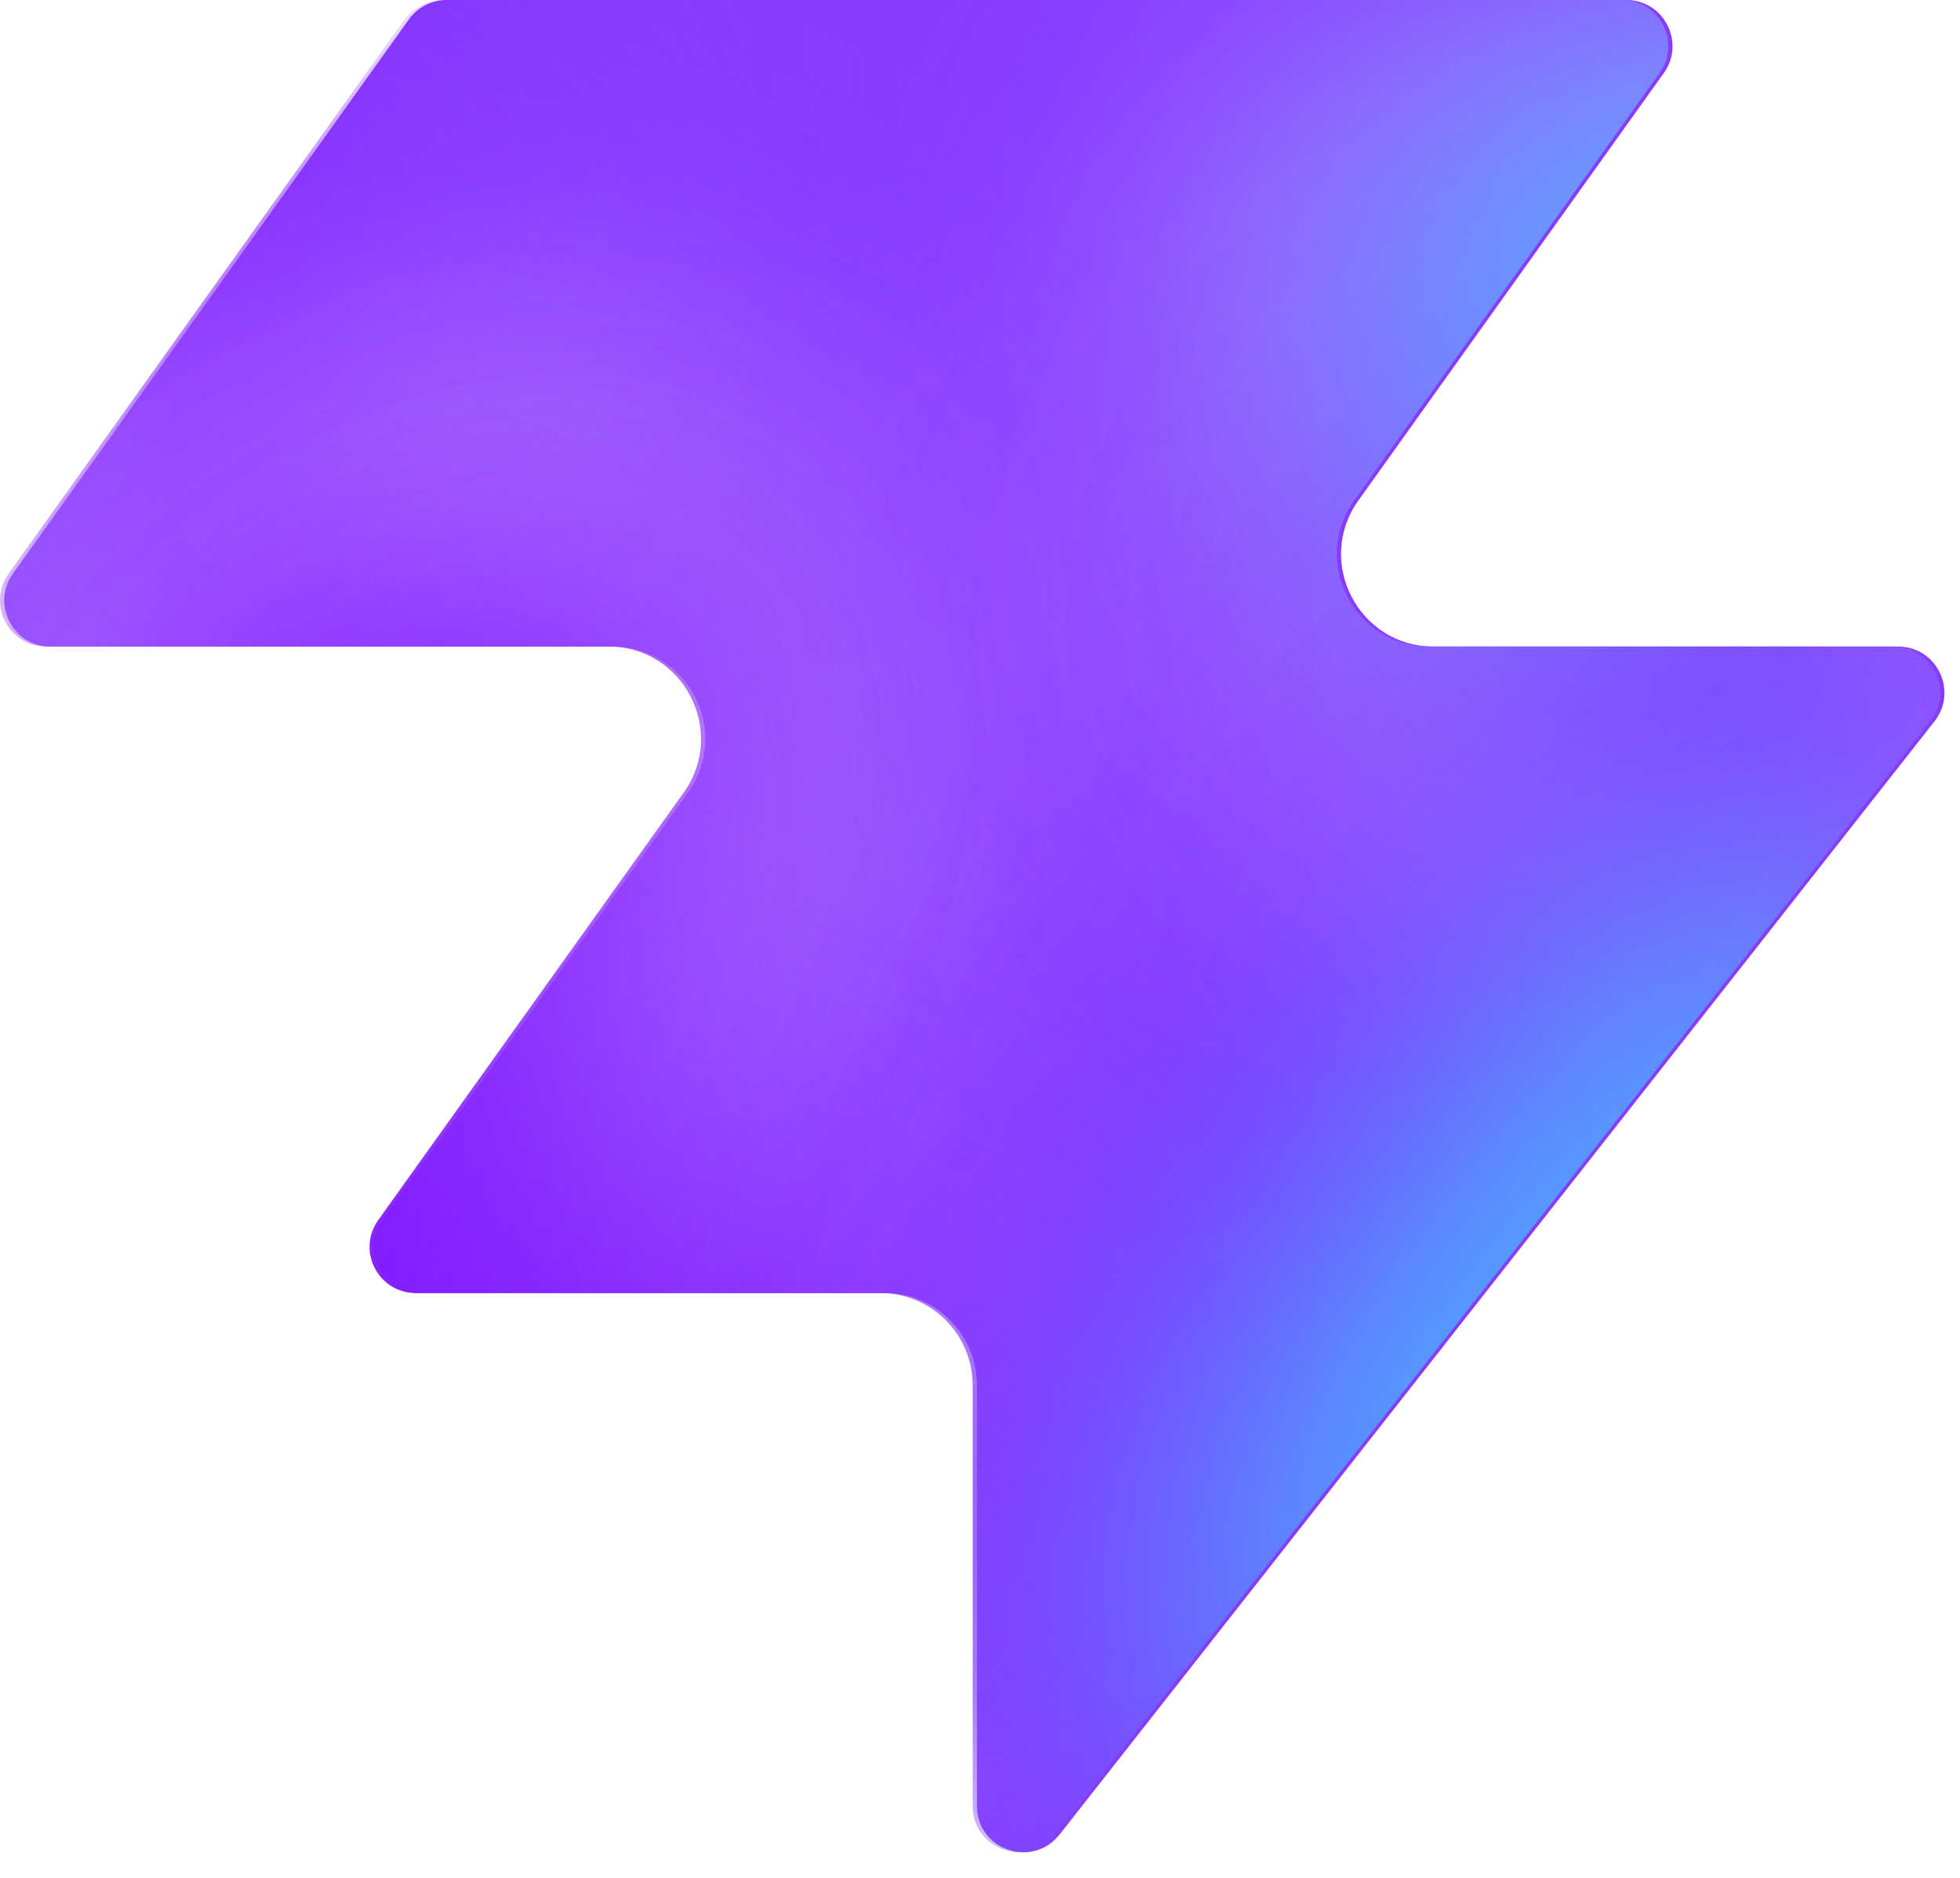
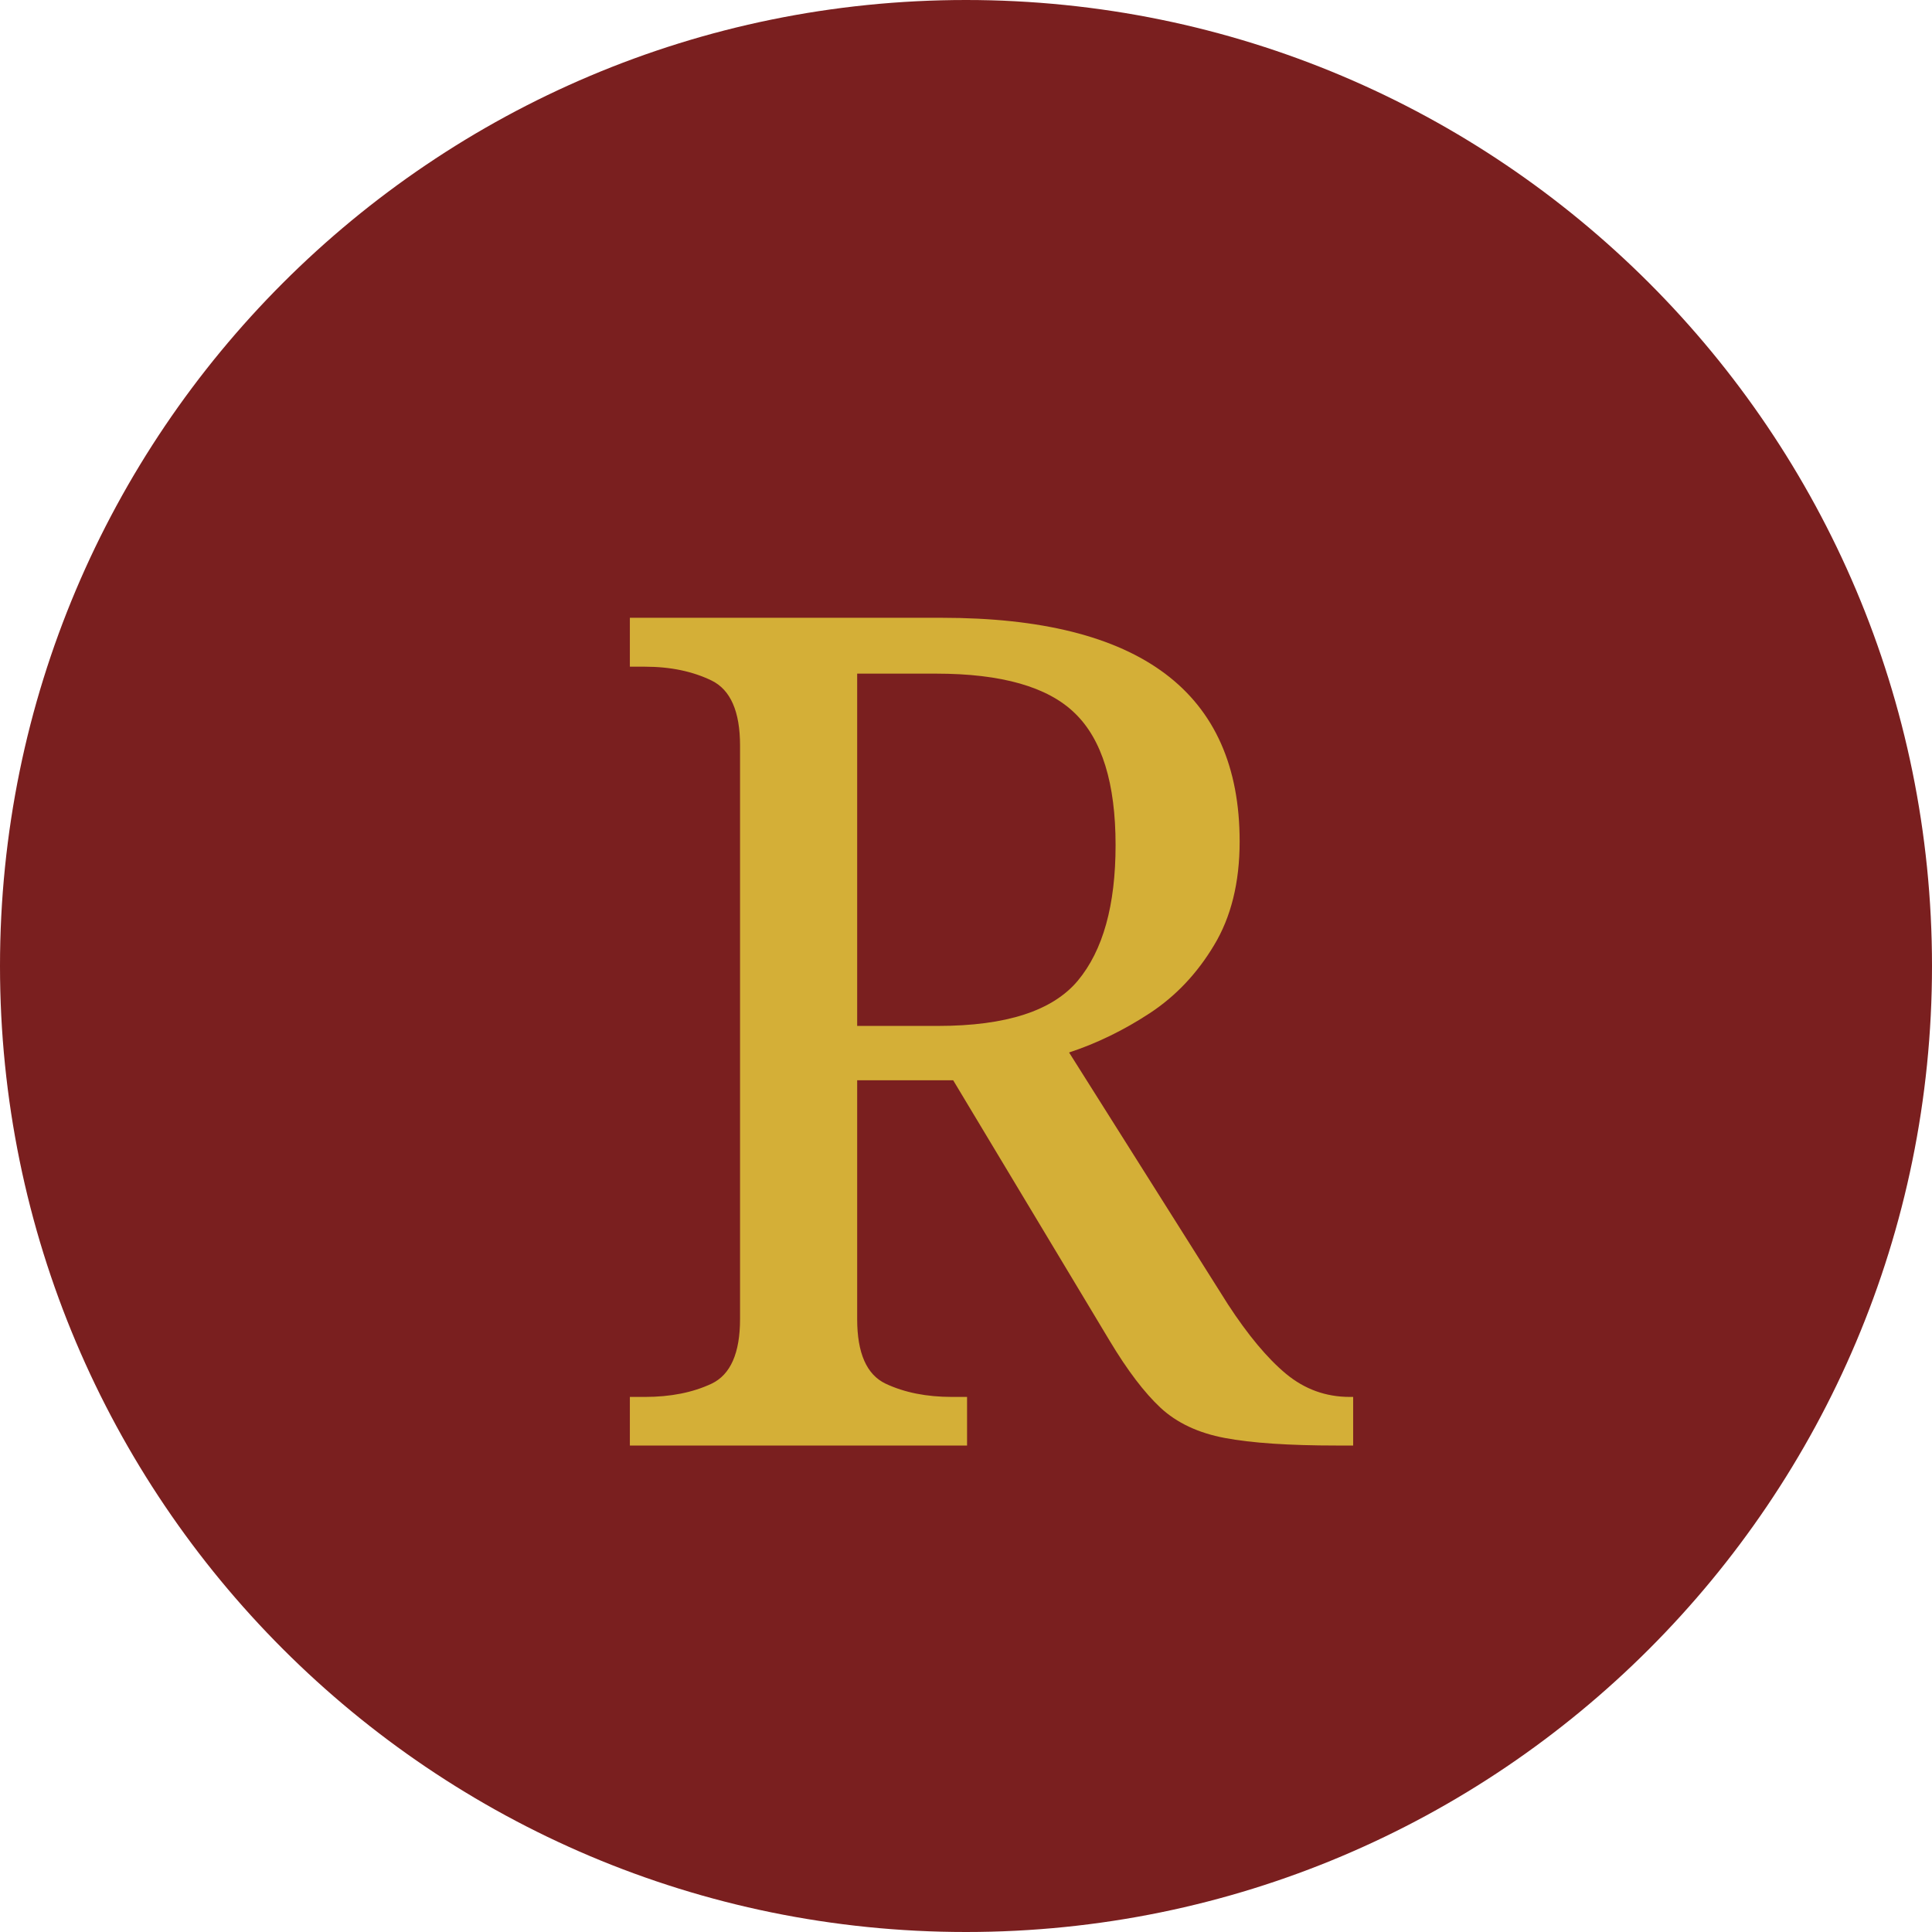
- <svg xmlns="http://www.w3.org/2000/svg" width="48" height="46" fill="none" viewBox="0 0 48 46">
-   <path fill="#863bff" d="M25.946 44.938c-.664.845-2.021.375-2.021-.698V33.937a2.26 2.26 0 0 0-2.262-2.262H10.287c-.92 0-1.456-1.04-.92-1.788l7.48-10.471c1.07-1.497 0-3.578-1.842-3.578H1.237c-.92 0-1.456-1.04-.92-1.788L10.013.474c.214-.297.556-.474.92-.474h28.894c.92 0 1.456 1.04.92 1.788l-7.48 10.471c-1.07 1.498 0 3.579 1.842 3.579h11.377c.943 0 1.473 1.088.89 1.83L25.947 44.94z" style="fill:#863bff;fill:color(display-p3 .525 .23 1);fill-opacity:1" />
-   <mask id="a" width="48" height="46" x="0" y="0" maskUnits="userSpaceOnUse" style="mask-type:alpha">
-     <path fill="#000" d="M25.842 44.938c-.664.844-2.021.375-2.021-.698V33.937a2.26 2.26 0 0 0-2.262-2.262H10.183c-.92 0-1.456-1.04-.92-1.788l7.48-10.471c1.07-1.498 0-3.579-1.842-3.579H1.133c-.92 0-1.456-1.04-.92-1.787L9.91.473c.214-.297.556-.474.92-.474h28.894c.92 0 1.456 1.04.92 1.788l-7.48 10.471c-1.07 1.498 0 3.578 1.842 3.578h11.377c.943 0 1.473 1.088.89 1.832L25.843 44.94z" style="fill:#000;fill-opacity:1" />
-   </mask>
-   <g mask="url(#a)">
-     <g filter="url(#b)">
-       <ellipse cx="5.508" cy="14.704" fill="#ede6ff" rx="5.508" ry="14.704" style="fill:#ede6ff;fill:color(display-p3 .927 .903 1);fill-opacity:1" transform="matrix(.00324 1 1 -.00324 -4.47 31.516)" />
-     </g>
-     <g filter="url(#c)">
-       <ellipse cx="10.399" cy="29.851" fill="#ede6ff" rx="10.399" ry="29.851" style="fill:#ede6ff;fill:color(display-p3 .927 .903 1);fill-opacity:1" transform="matrix(.00324 1 1 -.00324 -39.328 7.883)" />
-     </g>
-     <g filter="url(#d)">
-       <ellipse cx="5.508" cy="30.487" fill="#7e14ff" rx="5.508" ry="30.487" style="fill:#7e14ff;fill:color(display-p3 .492 .077 1);fill-opacity:1" transform="rotate(89.814 -25.913 -14.639)scale(1 -1)" />
-     </g>
-     <g filter="url(#e)">
-       <ellipse cx="5.508" cy="30.599" fill="#7e14ff" rx="5.508" ry="30.599" style="fill:#7e14ff;fill:color(display-p3 .492 .077 1);fill-opacity:1" transform="rotate(89.814 -32.644 -3.334)scale(1 -1)" />
-     </g>
-     <g filter="url(#f)">
-       <ellipse cx="5.508" cy="30.599" fill="#7e14ff" rx="5.508" ry="30.599" style="fill:#7e14ff;fill:color(display-p3 .492 .077 1);fill-opacity:1" transform="matrix(.00324 1 1 -.00324 -34.34 30.47)" />
-     </g>
-     <g filter="url(#g)">
-       <ellipse cx="14.072" cy="22.078" fill="#ede6ff" rx="14.072" ry="22.078" style="fill:#ede6ff;fill:color(display-p3 .927 .903 1);fill-opacity:1" transform="rotate(93.35 24.506 48.493)scale(-1 1)" />
-     </g>
-     <g filter="url(#h)">
-       <ellipse cx="3.47" cy="21.501" fill="#7e14ff" rx="3.47" ry="21.501" style="fill:#7e14ff;fill:color(display-p3 .492 .077 1);fill-opacity:1" transform="rotate(89.009 28.708 47.59)scale(-1 1)" />
-     </g>
-     <g filter="url(#i)">
-       <ellipse cx="3.47" cy="21.501" fill="#7e14ff" rx="3.47" ry="21.501" style="fill:#7e14ff;fill:color(display-p3 .492 .077 1);fill-opacity:1" transform="rotate(89.009 28.708 47.59)scale(-1 1)" />
-     </g>
-     <g filter="url(#j)">
-       <ellipse cx=".387" cy="8.972" fill="#7e14ff" rx="4.407" ry="29.108" style="fill:#7e14ff;fill:color(display-p3 .492 .077 1);fill-opacity:1" transform="rotate(39.51 .387 8.972)" />
-     </g>
-     <g filter="url(#k)">
-       <ellipse cx="47.523" cy="-6.092" fill="#7e14ff" rx="4.407" ry="29.108" style="fill:#7e14ff;fill:color(display-p3 .492 .077 1);fill-opacity:1" transform="rotate(37.892 47.523 -6.092)" />
-     </g>
-     <g filter="url(#l)">
-       <ellipse cx="41.412" cy="6.333" fill="#47bfff" rx="5.971" ry="9.665" style="fill:#47bfff;fill:color(display-p3 .28 .748 1);fill-opacity:1" transform="rotate(37.892 41.412 6.333)" />
-     </g>
-     <g filter="url(#m)">
-       <ellipse cx="-1.879" cy="38.332" fill="#7e14ff" rx="4.407" ry="29.108" style="fill:#7e14ff;fill:color(display-p3 .492 .077 1);fill-opacity:1" transform="rotate(37.892 -1.88 38.332)" />
-     </g>
-     <g filter="url(#n)">
-       <ellipse cx="-1.879" cy="38.332" fill="#7e14ff" rx="4.407" ry="29.108" style="fill:#7e14ff;fill:color(display-p3 .492 .077 1);fill-opacity:1" transform="rotate(37.892 -1.88 38.332)" />
-     </g>
-     <g filter="url(#o)">
-       <ellipse cx="35.651" cy="29.907" fill="#7e14ff" rx="4.407" ry="29.108" style="fill:#7e14ff;fill:color(display-p3 .492 .077 1);fill-opacity:1" transform="rotate(37.892 35.651 29.907)" />
-     </g>
-     <g filter="url(#p)">
-       <ellipse cx="38.418" cy="32.4" fill="#47bfff" rx="5.971" ry="15.297" style="fill:#47bfff;fill:color(display-p3 .28 .748 1);fill-opacity:1" transform="rotate(37.892 38.418 32.4)" />
-     </g>
-   </g>
-   <defs>
-     <filter id="b" width="60.045" height="41.654" x="-19.77" y="16.149" color-interpolation-filters="sRGB" filterUnits="userSpaceOnUse">
-       <feFlood flood-opacity="0" result="BackgroundImageFix" />
-       <feBlend in="SourceGraphic" in2="BackgroundImageFix" result="shape" />
-       <feGaussianBlur result="effect1_foregroundBlur_2002_17158" stdDeviation="7.659" />
-     </filter>
-     <filter id="c" width="90.34" height="51.437" x="-54.613" y="-7.533" color-interpolation-filters="sRGB" filterUnits="userSpaceOnUse">
-       <feFlood flood-opacity="0" result="BackgroundImageFix" />
-       <feBlend in="SourceGraphic" in2="BackgroundImageFix" result="shape" />
-       <feGaussianBlur result="effect1_foregroundBlur_2002_17158" stdDeviation="7.659" />
-     </filter>
-     <filter id="d" width="79.355" height="29.4" x="-49.64" y="2.03" color-interpolation-filters="sRGB" filterUnits="userSpaceOnUse">
-       <feFlood flood-opacity="0" result="BackgroundImageFix" />
-       <feBlend in="SourceGraphic" in2="BackgroundImageFix" result="shape" />
-       <feGaussianBlur result="effect1_foregroundBlur_2002_17158" stdDeviation="4.596" />
-     </filter>
-     <filter id="e" width="79.579" height="29.4" x="-45.045" y="20.029" color-interpolation-filters="sRGB" filterUnits="userSpaceOnUse">
-       <feFlood flood-opacity="0" result="BackgroundImageFix" />
-       <feBlend in="SourceGraphic" in2="BackgroundImageFix" result="shape" />
-       <feGaussianBlur result="effect1_foregroundBlur_2002_17158" stdDeviation="4.596" />
-     </filter>
-     <filter id="f" width="79.579" height="29.4" x="-43.513" y="21.178" color-interpolation-filters="sRGB" filterUnits="userSpaceOnUse">
-       <feFlood flood-opacity="0" result="BackgroundImageFix" />
-       <feBlend in="SourceGraphic" in2="BackgroundImageFix" result="shape" />
-       <feGaussianBlur result="effect1_foregroundBlur_2002_17158" stdDeviation="4.596" />
-     </filter>
-     <filter id="g" width="74.749" height="58.852" x="15.756" y="-17.901" color-interpolation-filters="sRGB" filterUnits="userSpaceOnUse">
-       <feFlood flood-opacity="0" result="BackgroundImageFix" />
-       <feBlend in="SourceGraphic" in2="BackgroundImageFix" result="shape" />
-       <feGaussianBlur result="effect1_foregroundBlur_2002_17158" stdDeviation="7.659" />
-     </filter>
-     <filter id="h" width="61.377" height="25.362" x="23.548" y="2.284" color-interpolation-filters="sRGB" filterUnits="userSpaceOnUse">
-       <feFlood flood-opacity="0" result="BackgroundImageFix" />
-       <feBlend in="SourceGraphic" in2="BackgroundImageFix" result="shape" />
-       <feGaussianBlur result="effect1_foregroundBlur_2002_17158" stdDeviation="4.596" />
-     </filter>
-     <filter id="i" width="61.377" height="25.362" x="23.548" y="2.284" color-interpolation-filters="sRGB" filterUnits="userSpaceOnUse">
-       <feFlood flood-opacity="0" result="BackgroundImageFix" />
-       <feBlend in="SourceGraphic" in2="BackgroundImageFix" result="shape" />
-       <feGaussianBlur result="effect1_foregroundBlur_2002_17158" stdDeviation="4.596" />
-     </filter>
-     <filter id="j" width="56.045" height="63.649" x="-27.636" y="-22.853" color-interpolation-filters="sRGB" filterUnits="userSpaceOnUse">
-       <feFlood flood-opacity="0" result="BackgroundImageFix" />
-       <feBlend in="SourceGraphic" in2="BackgroundImageFix" result="shape" />
-       <feGaussianBlur result="effect1_foregroundBlur_2002_17158" stdDeviation="4.596" />
-     </filter>
-     <filter id="k" width="54.814" height="64.646" x="20.116" y="-38.415" color-interpolation-filters="sRGB" filterUnits="userSpaceOnUse">
-       <feFlood flood-opacity="0" result="BackgroundImageFix" />
-       <feBlend in="SourceGraphic" in2="BackgroundImageFix" result="shape" />
-       <feGaussianBlur result="effect1_foregroundBlur_2002_17158" stdDeviation="4.596" />
-     </filter>
-     <filter id="l" width="33.541" height="35.313" x="24.641" y="-11.323" color-interpolation-filters="sRGB" filterUnits="userSpaceOnUse">
-       <feFlood flood-opacity="0" result="BackgroundImageFix" />
-       <feBlend in="SourceGraphic" in2="BackgroundImageFix" result="shape" />
-       <feGaussianBlur result="effect1_foregroundBlur_2002_17158" stdDeviation="4.596" />
-     </filter>
-     <filter id="m" width="54.814" height="64.646" x="-29.286" y="6.009" color-interpolation-filters="sRGB" filterUnits="userSpaceOnUse">
-       <feFlood flood-opacity="0" result="BackgroundImageFix" />
-       <feBlend in="SourceGraphic" in2="BackgroundImageFix" result="shape" />
-       <feGaussianBlur result="effect1_foregroundBlur_2002_17158" stdDeviation="4.596" />
-     </filter>
-     <filter id="n" width="54.814" height="64.646" x="-29.286" y="6.009" color-interpolation-filters="sRGB" filterUnits="userSpaceOnUse">
-       <feFlood flood-opacity="0" result="BackgroundImageFix" />
-       <feBlend in="SourceGraphic" in2="BackgroundImageFix" result="shape" />
-       <feGaussianBlur result="effect1_foregroundBlur_2002_17158" stdDeviation="4.596" />
-     </filter>
-     <filter id="o" width="54.814" height="64.646" x="8.244" y="-2.416" color-interpolation-filters="sRGB" filterUnits="userSpaceOnUse">
-       <feFlood flood-opacity="0" result="BackgroundImageFix" />
-       <feBlend in="SourceGraphic" in2="BackgroundImageFix" result="shape" />
-       <feGaussianBlur result="effect1_foregroundBlur_2002_17158" stdDeviation="4.596" />
-     </filter>
-     <filter id="p" width="39.409" height="43.623" x="18.713" y="10.588" color-interpolation-filters="sRGB" filterUnits="userSpaceOnUse">
-       <feFlood flood-opacity="0" result="BackgroundImageFix" />
-       <feBlend in="SourceGraphic" in2="BackgroundImageFix" result="shape" />
-       <feGaussianBlur result="effect1_foregroundBlur_2002_17158" stdDeviation="4.596" />
-     </filter>
-   </defs>
+ <svg xmlns="http://www.w3.org/2000/svg" viewBox="0 0 100 100">
+   <circle cx="50" cy="50" r="50" fill="#7A1F1F" />
+   <text x="50%" y="54%" dominant-baseline="middle" font-family="Georgia, serif" font-size="60" fill="#D4AF37" text-anchor="middle">R</text>
</svg>
